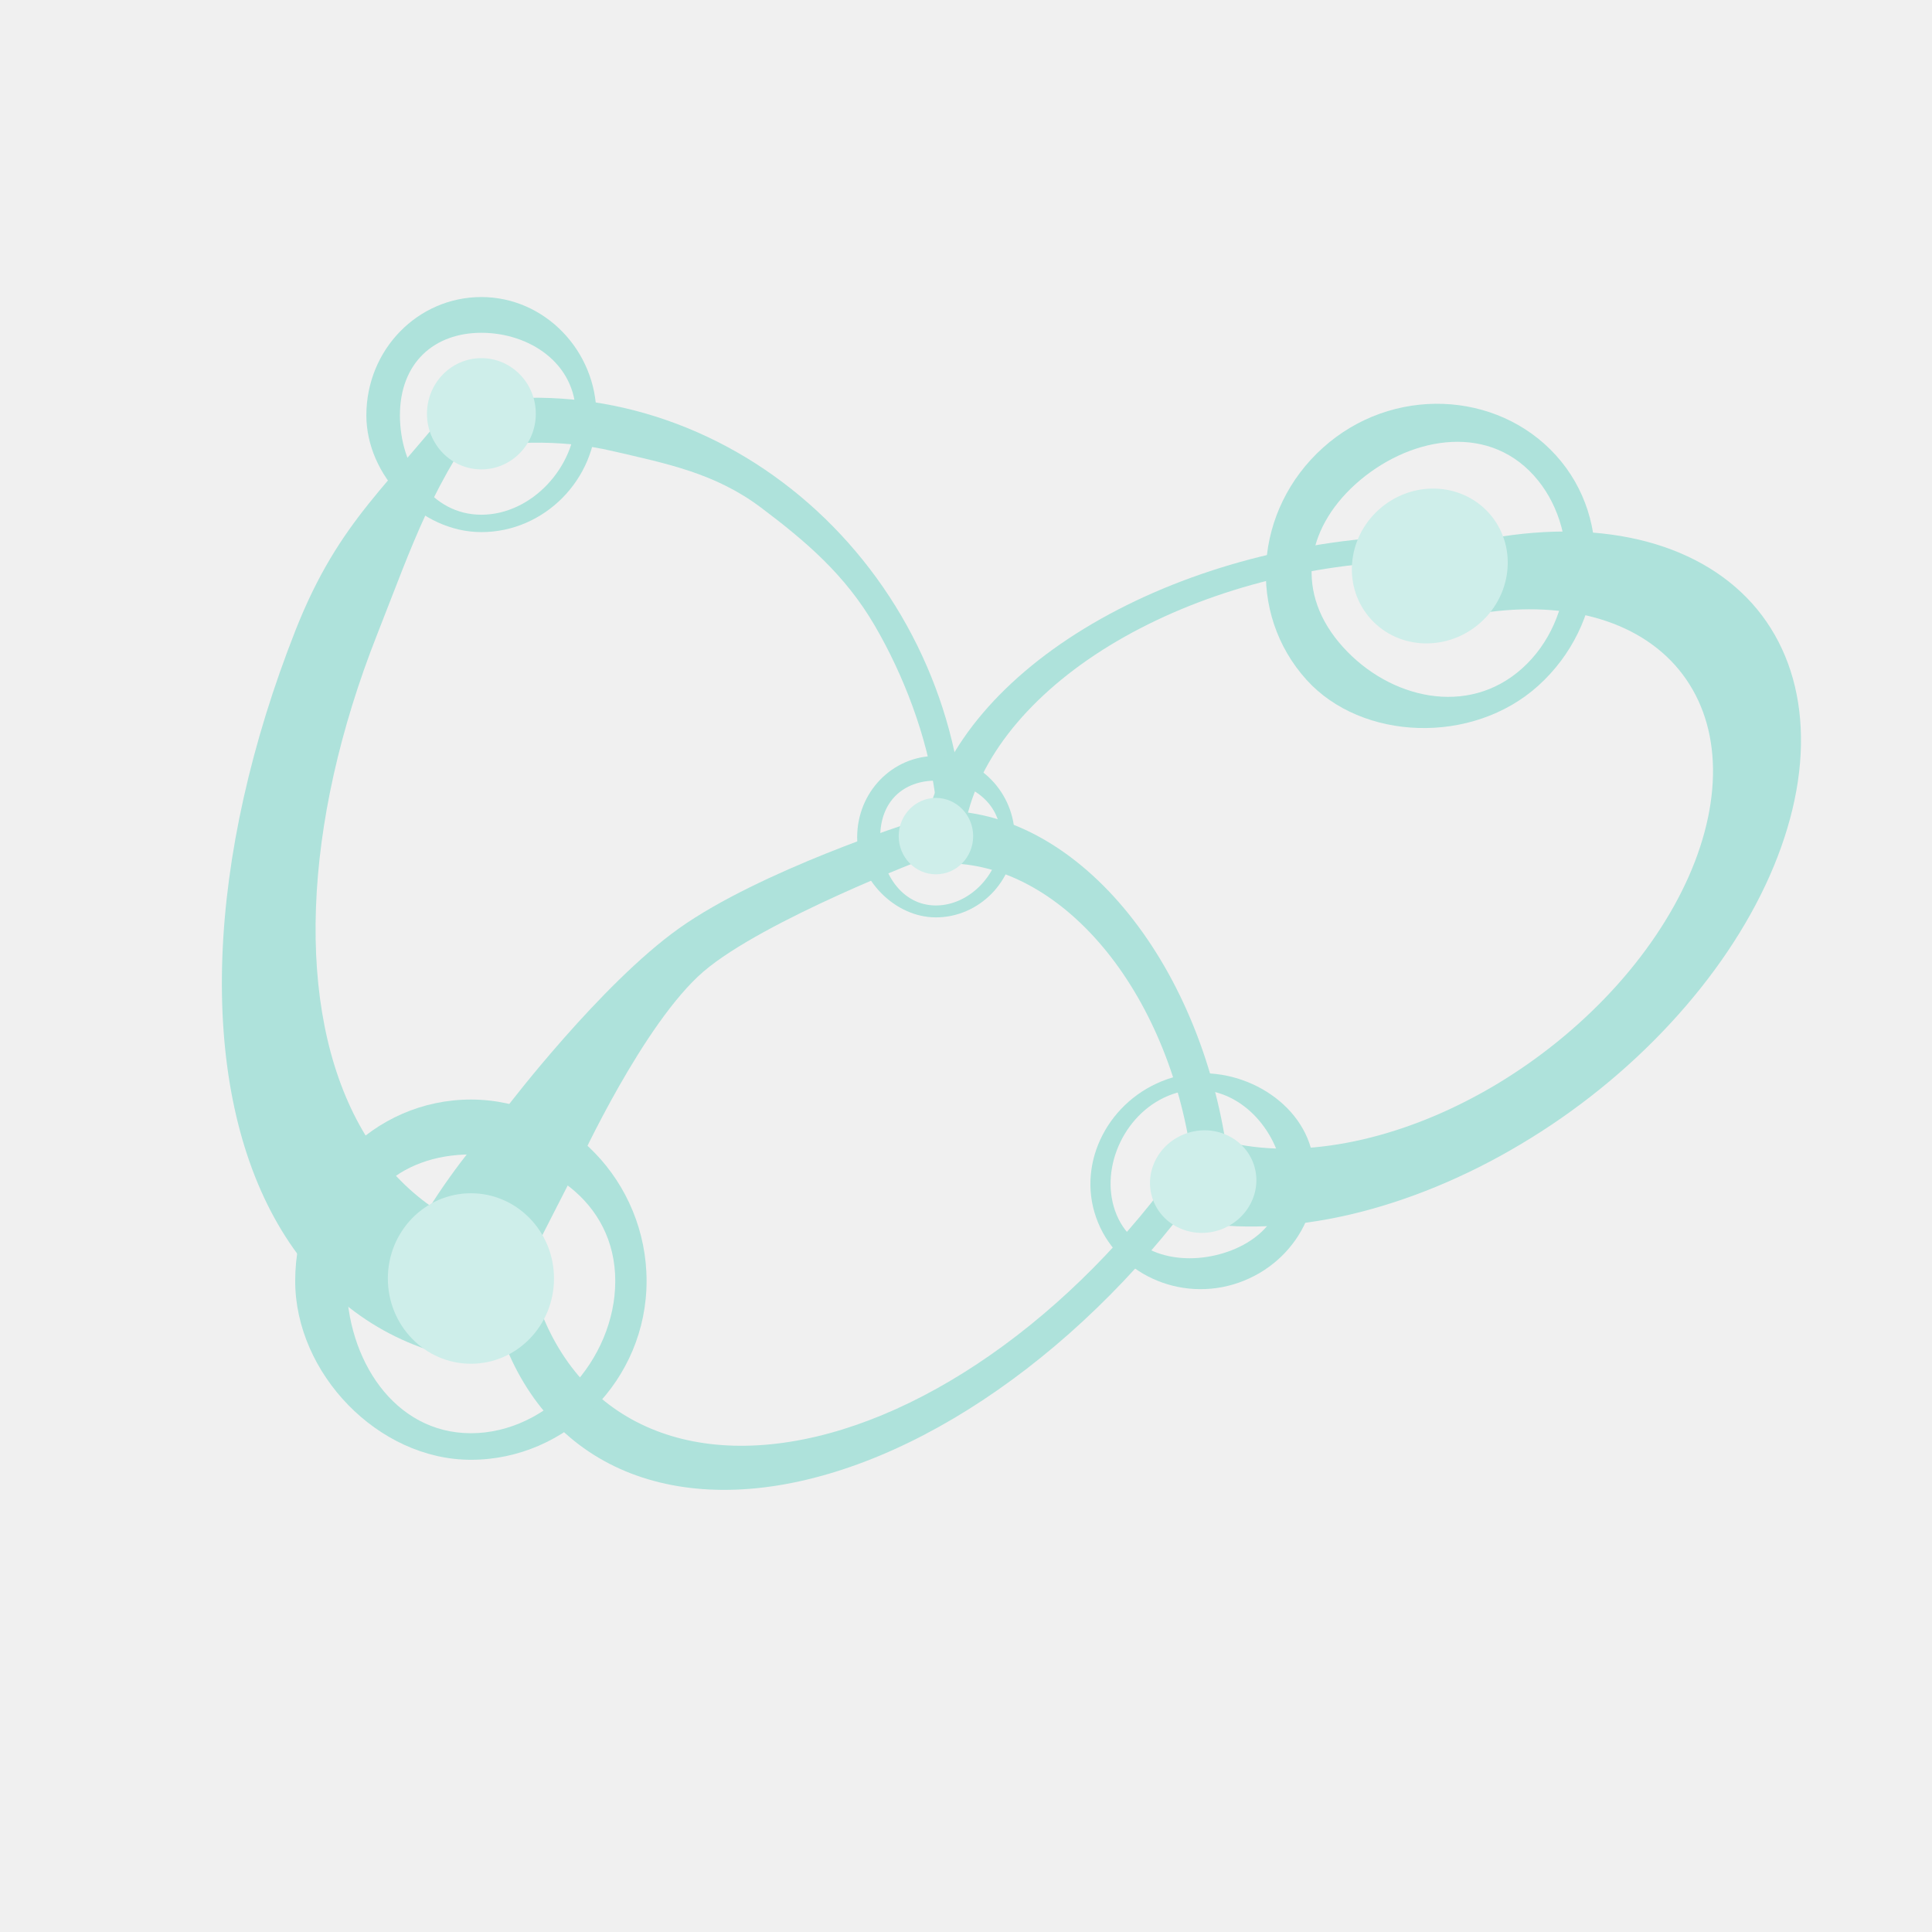
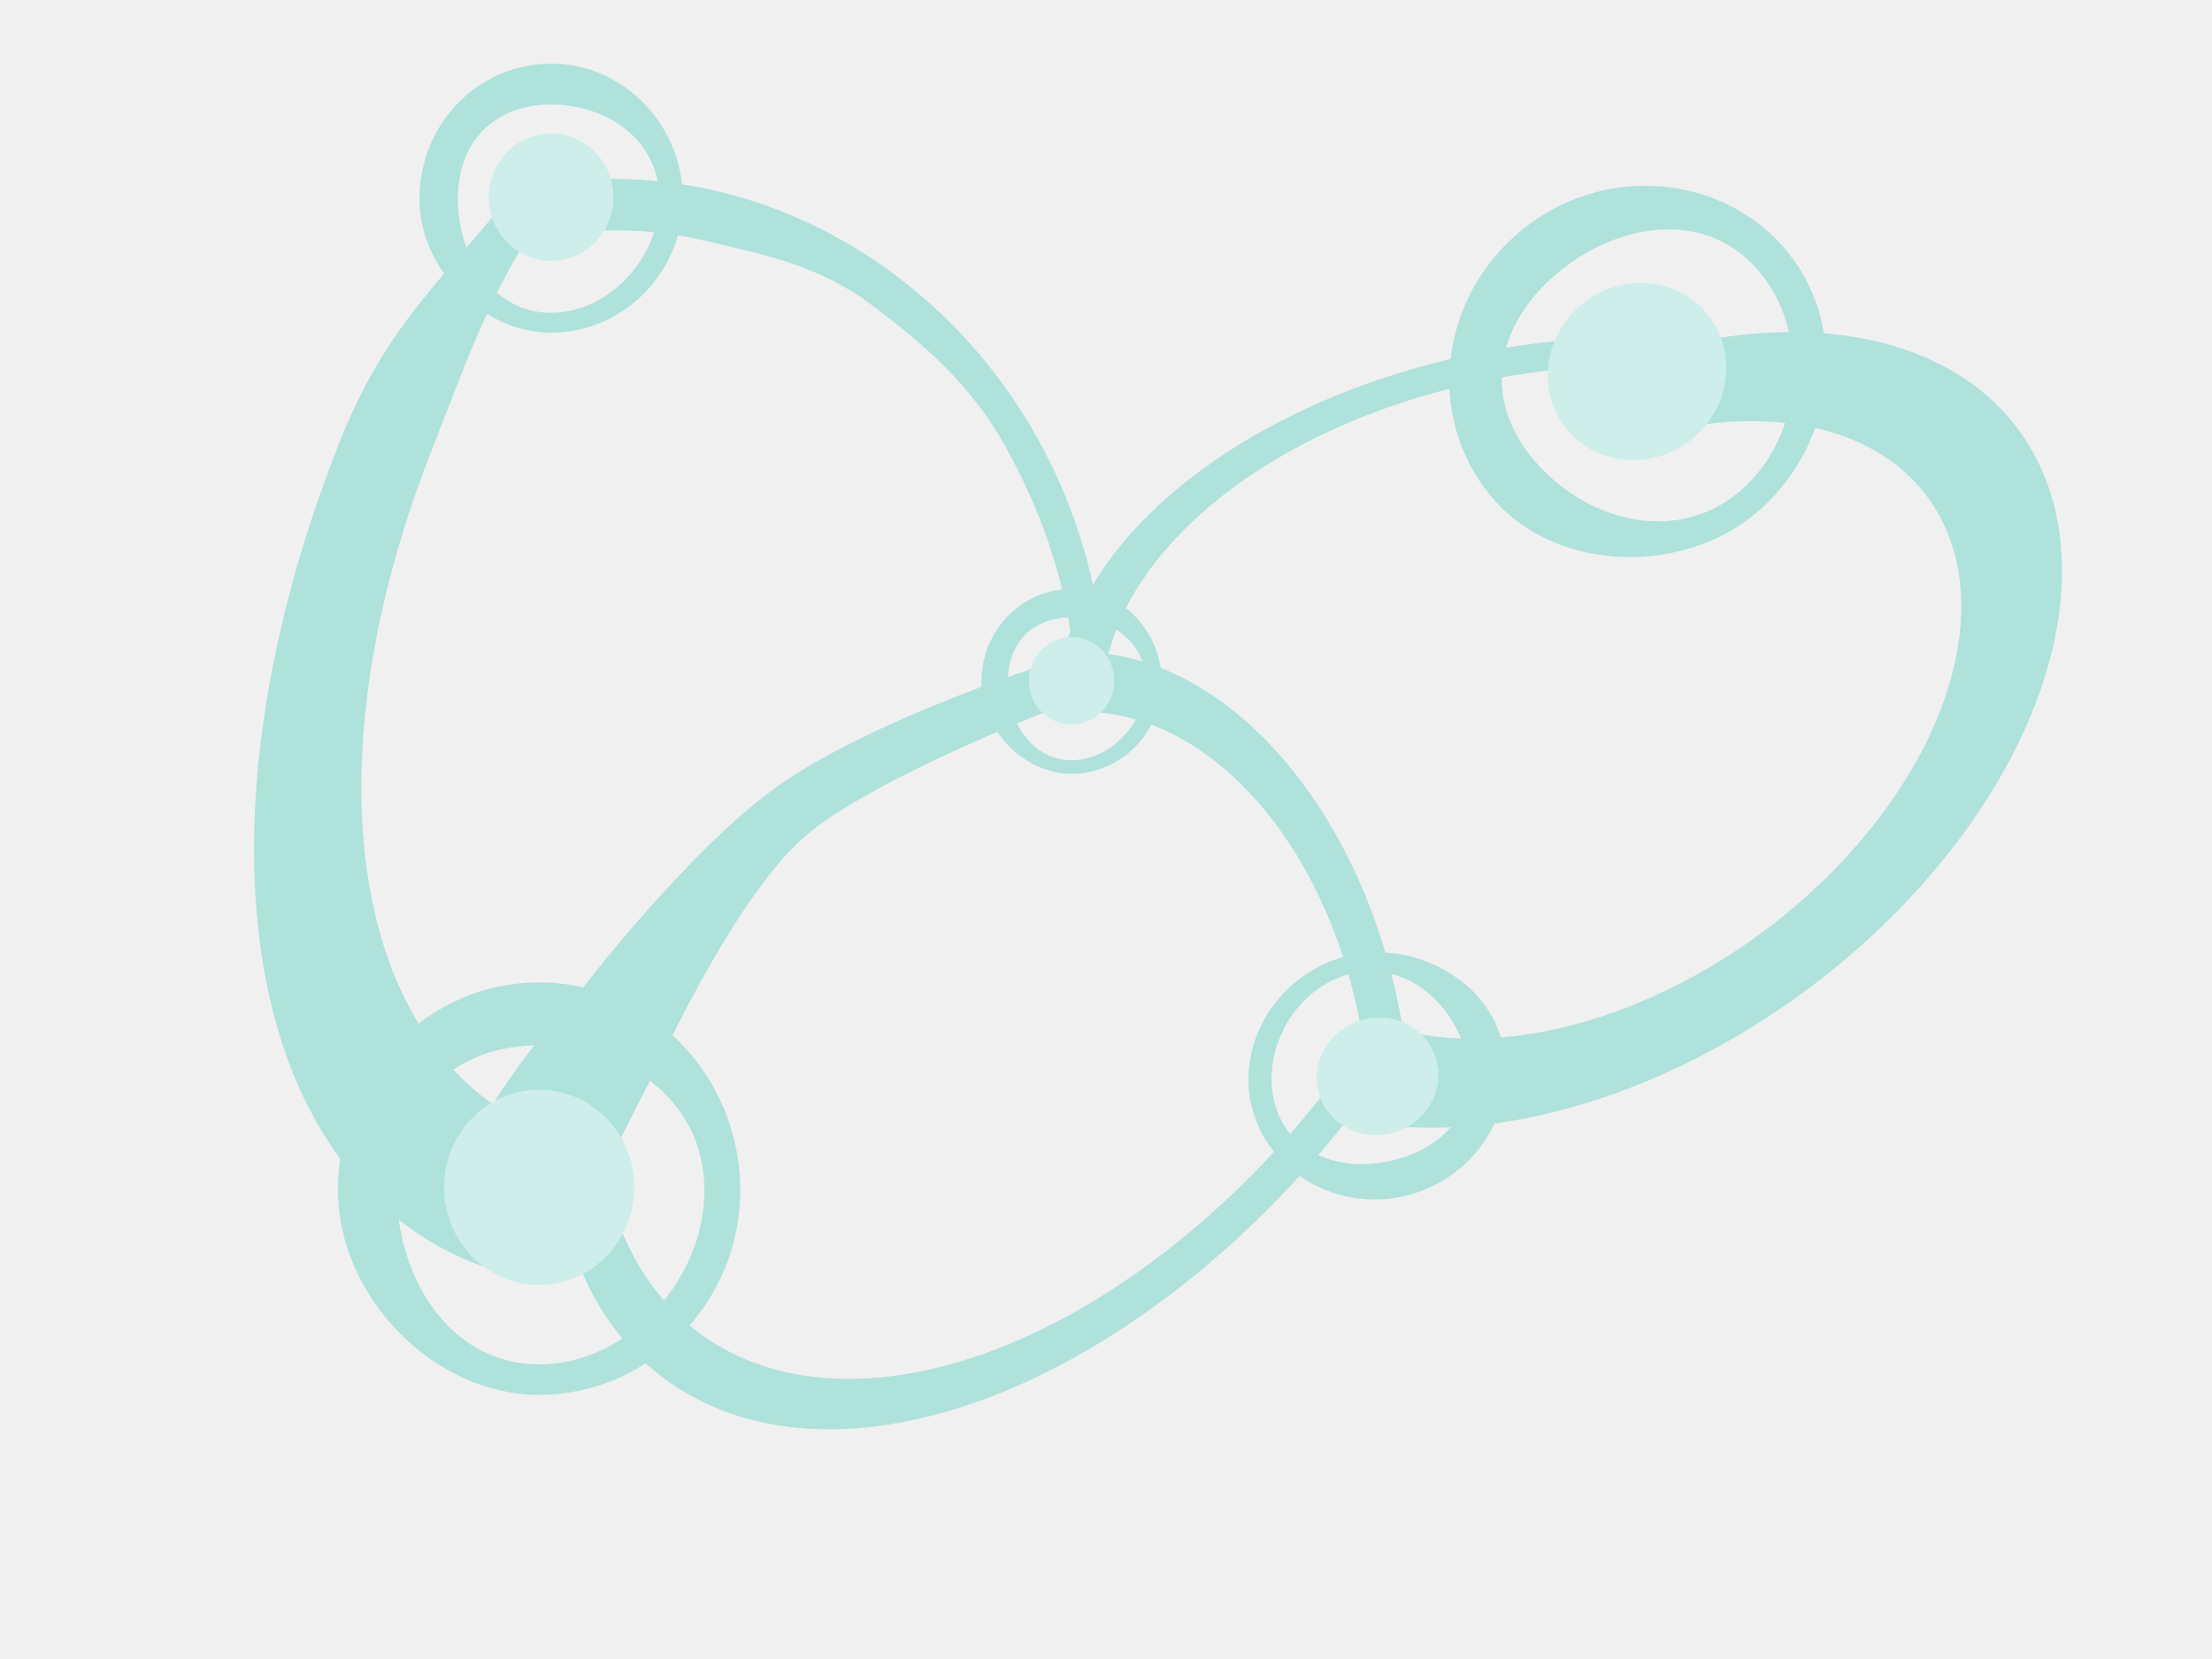
- <svg xmlns="http://www.w3.org/2000/svg" width="24" height="24" viewBox="0 0 24 24" fill="none">
-   <g clip-path="url(#clip0_51_858)">
-     <path d="M18.533 6.685C19.234 6.562 19.893 6.577 20.462 6.73C21.032 6.883 21.498 7.169 21.828 7.569C22.157 7.97 22.342 8.474 22.369 9.045C22.397 9.617 22.265 10.242 21.985 10.877C21.705 11.511 21.282 12.139 20.747 12.716C20.213 13.293 19.579 13.805 18.891 14.214C18.204 14.624 17.479 14.922 16.769 15.088C16.059 15.253 15.382 15.281 14.784 15.169L15.39 14.218C15.854 14.304 16.38 14.282 16.931 14.154C17.482 14.026 18.044 13.795 18.578 13.477C19.111 13.159 19.603 12.761 20.018 12.314C20.433 11.866 20.761 11.379 20.979 10.886C21.196 10.394 21.298 9.908 21.277 9.465C21.256 9.021 21.112 8.63 20.856 8.319C20.601 8.009 20.239 7.786 19.797 7.668C19.355 7.549 18.844 7.537 18.299 7.633L18.533 6.685Z" fill="#AEE2DB" />
-     <path d="M11.836 10.076C12.643 10.121 13.445 10.605 14.082 11.431C14.719 12.257 15.144 13.363 15.27 14.527L14.822 14.548C14.713 13.549 14.349 12.6 13.803 11.891C13.256 11.183 12.567 10.767 11.875 10.728L11.836 10.076Z" fill="#AEE2DB" />
-     <path d="M11.468 10.48C11.548 9.589 12.158 8.703 13.174 8C14.19 7.298 15.537 6.831 16.944 6.694L16.951 7.004C15.669 7.129 14.441 7.554 13.515 8.194C12.59 8.835 12.034 9.642 11.961 10.454L11.468 10.48Z" fill="#AEE2DB" />
-     <path d="M6.052 15.883C6.201 16.808 6.617 17.537 7.253 17.99C7.89 18.443 8.723 18.603 9.661 18.453C10.6 18.302 11.608 17.848 12.576 17.137C13.543 16.428 14.433 15.49 15.148 14.427L14.815 14.242C14.164 15.211 13.353 16.065 12.471 16.712C11.59 17.359 10.671 17.774 9.816 17.91C8.96 18.047 8.201 17.901 7.621 17.489C7.041 17.076 6.663 16.412 6.527 15.569L6.052 15.883Z" fill="#AEE2DB" />
-     <path d="M5.463 16.814C4.583 16.562 3.878 15.984 3.408 15.128C2.938 14.272 2.717 13.162 2.762 11.893C2.808 10.624 3.119 9.231 3.67 7.832C4.222 6.433 4.847 6.03 5.781 4.813L6.153 4.968C5.375 5.982 5.14 6.726 4.681 7.892C4.222 9.057 3.963 10.217 3.925 11.275C3.887 12.332 4.071 13.256 4.463 13.97C4.854 14.683 5.441 15.165 6.175 15.375L5.463 16.814Z" fill="#AEE2DB" />
-     <path d="M5.656 5.044C6.346 4.898 7.064 4.907 7.764 5.07C8.464 5.233 9.131 5.546 9.722 5.991C10.313 6.435 10.815 7 11.196 7.649C11.576 8.298 11.827 9.017 11.932 9.761L11.615 9.86C11.514 9.146 11.227 8.387 10.862 7.764C10.497 7.141 10.017 6.729 9.45 6.303C8.882 5.877 8.285 5.76 7.613 5.604C6.941 5.447 6.253 5.478 5.59 5.618L5.656 5.044Z" fill="#AEE2DB" />
-     <path d="M4.819 16.32C4.874 15.248 6.309 13.737 6.309 13.737C6.309 13.737 7.46 12.227 8.434 11.533C9.447 10.812 11.332 10.212 11.332 10.212L11.8 10.247L11.626 10.393L11.523 10.653C11.523 10.653 9.486 11.429 8.739 12.069C7.993 12.71 7.197 14.443 7.197 14.443L6.309 16.182L4.819 16.32Z" fill="#AEE2DB" />
-     <path d="M14.736 14.08C14.39 14.201 14.204 14.567 14.32 14.897C14.436 15.227 14.81 15.397 15.156 15.277C15.502 15.156 15.689 14.79 15.573 14.46C15.457 14.129 15.082 13.959 14.736 14.08Z" fill="#CEEEEA" />
-     <path d="M13.616 15.123C13.373 14.43 13.779 13.658 14.5 13.406C15.201 13.161 16.038 13.552 16.264 14.198C16.513 14.906 16.118 15.678 15.387 15.934C14.656 16.189 13.859 15.816 13.616 15.123ZM15.877 14.333C15.686 13.787 15.145 13.39 14.565 13.592C13.985 13.795 13.658 14.488 13.852 15.041C14.051 15.608 14.708 15.739 15.252 15.549C15.796 15.359 16.076 14.898 15.877 14.333Z" fill="#AEE2DB" />
-     <path d="M18.395 7.731C18.799 7.366 18.844 6.758 18.494 6.371C18.144 5.985 17.533 5.967 17.128 6.331C16.724 6.695 16.679 7.304 17.029 7.69C17.378 8.077 17.99 8.095 18.395 7.731Z" fill="#CEEEEA" />
-     <path d="M19.329 5.657C20.062 6.467 19.951 7.759 19.108 8.519C18.288 9.258 16.915 9.202 16.231 8.446C15.482 7.618 15.577 6.333 16.433 5.563C17.288 4.792 18.596 4.847 19.329 5.657ZM16.684 8.039C17.262 8.678 18.233 8.912 18.911 8.301C19.589 7.69 19.638 6.552 19.053 5.906C18.452 5.241 17.477 5.44 16.84 6.013C16.204 6.586 16.085 7.378 16.684 8.039Z" fill="#AEE2DB" />
-     <path d="M11.626 10.861C11.882 10.861 12.089 10.649 12.089 10.387C12.089 10.125 11.882 9.912 11.626 9.912C11.371 9.912 11.164 10.125 11.164 10.387C11.164 10.649 11.371 10.861 11.626 10.861Z" fill="#CEEEEA" />
-     <path d="M12.605 10.401C12.605 10.95 12.159 11.396 11.626 11.396C11.108 11.396 10.648 10.913 10.648 10.401C10.648 9.839 11.086 9.391 11.626 9.391C12.167 9.391 12.605 9.851 12.605 10.401ZM10.934 10.401C10.934 10.834 11.198 11.248 11.626 11.248C12.055 11.248 12.431 10.839 12.431 10.401C12.431 9.951 12.028 9.697 11.626 9.697C11.224 9.697 10.934 9.953 10.934 10.401Z" fill="#AEE2DB" />
-     <path d="M5.98 5.831C6.353 5.831 6.656 5.521 6.656 5.14C6.656 4.758 6.353 4.449 5.98 4.449C5.606 4.449 5.304 4.758 5.304 5.14C5.304 5.521 5.606 5.831 5.98 5.831Z" fill="#CEEEEA" />
-     <path d="M7.409 5.16C7.409 5.961 6.758 6.61 5.98 6.61C5.223 6.61 4.551 5.906 4.551 5.16C4.551 4.342 5.191 3.69 5.98 3.69C6.769 3.69 7.409 4.36 7.409 5.16ZM4.968 5.16C4.968 5.792 5.354 6.394 5.98 6.394C6.605 6.394 7.154 5.799 7.154 5.16C7.154 4.504 6.567 4.134 5.98 4.134C5.393 4.134 4.968 4.507 4.968 5.16Z" fill="#AEE2DB" />
-     <path d="M5.85 16.941C6.42 16.941 6.882 16.467 6.882 15.882C6.882 15.297 6.42 14.823 5.85 14.823C5.28 14.823 4.818 15.297 4.818 15.882C4.818 16.467 5.28 16.941 5.85 16.941Z" fill="#CEEEEA" />
-     <path d="M8.032 15.913C8.032 17.14 7.038 18.134 5.85 18.134C4.694 18.134 3.667 17.057 3.667 15.913C3.667 14.66 4.644 13.659 5.85 13.659C7.055 13.659 8.032 14.686 8.032 15.913ZM4.305 15.913C4.305 16.881 4.894 17.804 5.85 17.804C6.805 17.804 7.643 16.892 7.643 15.913C7.643 14.908 6.747 14.341 5.85 14.341C4.953 14.341 4.305 14.912 4.305 15.913Z" fill="#AEE2DB" />
+ <svg xmlns="http://www.w3.org/2000/svg" width="24" height="18" viewBox="0 0 24 18" fill="none">
+   <g clip-path="url(#clip0_247_786)">
+     <path d="M18.533 3.685C19.234 3.562 19.893 3.577 20.462 3.73C21.032 3.883 21.498 4.169 21.828 4.569C22.157 4.97 22.342 5.474 22.369 6.045C22.397 6.617 22.265 7.242 21.985 7.877C21.705 8.511 21.282 9.139 20.747 9.716C20.213 10.293 19.579 10.805 18.891 11.214C18.204 11.624 17.479 11.922 16.769 12.088C16.059 12.253 15.382 12.281 14.784 12.169L15.39 11.218C15.854 11.304 16.38 11.282 16.931 11.154C17.482 11.026 18.044 10.795 18.578 10.477C19.111 10.159 19.603 9.762 20.018 9.314C20.433 8.866 20.761 8.379 20.979 7.886C21.196 7.394 21.298 6.908 21.277 6.465C21.256 6.021 21.112 5.63 20.856 5.319C20.601 5.009 20.239 4.786 19.797 4.668C19.355 4.549 18.844 4.537 18.299 4.633L18.533 3.685Z" fill="#AEE2DB" />
+     <path d="M11.836 7.076C12.643 7.121 13.445 7.605 14.082 8.431C14.719 9.257 15.144 10.363 15.27 11.527L14.822 11.548C14.713 10.549 14.349 9.6 13.803 8.891C13.256 8.183 12.567 7.767 11.875 7.728L11.836 7.076Z" fill="#AEE2DB" />
+     <path d="M11.468 7.48C11.548 6.589 12.158 5.703 13.174 5C14.19 4.298 15.537 3.831 16.944 3.694L16.951 4.004C15.669 4.129 14.441 4.554 13.515 5.194C12.59 5.835 12.034 6.642 11.961 7.454L11.468 7.48Z" fill="#AEE2DB" />
+     <path d="M6.052 12.883C6.201 13.808 6.617 14.537 7.253 14.99C7.89 15.443 8.723 15.603 9.661 15.453C10.6 15.303 11.608 14.848 12.576 14.137C13.543 13.428 14.433 12.49 15.148 11.427L14.815 11.242C14.164 12.211 13.353 13.065 12.471 13.712C11.59 14.359 10.671 14.774 9.816 14.911C8.96 15.047 8.201 14.902 7.621 14.489C7.041 14.076 6.663 13.412 6.527 12.569L6.052 12.883Z" fill="#AEE2DB" />
+     <path d="M5.463 13.814C4.583 13.562 3.878 12.984 3.408 12.128C2.938 11.272 2.717 10.162 2.762 8.893C2.808 7.624 3.119 6.231 3.67 4.832C4.222 3.433 4.847 3.03 5.781 1.813L6.153 1.968C5.375 2.982 5.14 3.726 4.681 4.892C4.222 6.057 3.963 7.217 3.925 8.275C3.887 9.332 4.071 10.256 4.463 10.97C4.854 11.683 5.441 12.165 6.175 12.375L5.463 13.814Z" fill="#AEE2DB" />
+     <path d="M5.656 2.044C6.346 1.898 7.064 1.907 7.764 2.07C8.464 2.233 9.131 2.546 9.722 2.991C10.313 3.435 10.815 3.999 11.196 4.649C11.576 5.298 11.827 6.017 11.932 6.761L11.615 6.86C11.514 6.146 11.227 5.387 10.862 4.764C10.497 4.141 10.017 3.729 9.45 3.303C8.882 2.877 8.285 2.76 7.613 2.604C6.941 2.447 6.253 2.478 5.59 2.618L5.656 2.044Z" fill="#AEE2DB" />
+     <path d="M4.819 13.32C4.874 12.248 6.309 10.737 6.309 10.737C6.309 10.737 7.46 9.228 8.434 8.533C9.447 7.812 11.332 7.212 11.332 7.212L11.8 7.247L11.626 7.393L11.523 7.653C11.523 7.653 9.486 8.429 8.739 9.07C7.993 9.71 7.197 11.443 7.197 11.443L6.309 13.182L4.819 13.32Z" fill="#AEE2DB" />
+     <path d="M14.736 11.08C14.39 11.201 14.204 11.567 14.32 11.897C14.436 12.227 14.81 12.397 15.156 12.277C15.502 12.156 15.689 11.79 15.573 11.46C15.457 11.129 15.082 10.959 14.736 11.08Z" fill="#CEEEEA" />
+     <path d="M13.616 12.123C13.373 11.43 13.779 10.658 14.5 10.406C15.201 10.161 16.038 10.552 16.264 11.198C16.513 11.906 16.118 12.678 15.387 12.934C14.656 13.189 13.859 12.816 13.616 12.123ZM15.877 11.333C15.686 10.787 15.145 10.39 14.565 10.592C13.985 10.795 13.658 11.488 13.852 12.041C14.051 12.608 14.708 12.739 15.252 12.549C15.796 12.359 16.076 11.898 15.877 11.333Z" fill="#AEE2DB" />
+     <path d="M18.395 4.731C18.799 4.366 18.844 3.758 18.494 3.371C18.144 2.985 17.533 2.967 17.128 3.331C16.724 3.695 16.679 4.304 17.029 4.69C17.378 5.077 17.99 5.095 18.395 4.731Z" fill="#CEEEEA" />
+     <path d="M19.329 2.657C20.062 3.467 19.951 4.759 19.108 5.519C18.288 6.258 16.915 6.202 16.231 5.446C15.482 4.618 15.577 3.333 16.433 2.563C17.288 1.792 18.596 1.847 19.329 2.657ZM16.684 5.039C17.262 5.678 18.233 5.912 18.911 5.301C19.589 4.69 19.638 3.552 19.053 2.906C18.452 2.241 17.477 2.44 16.84 3.013C16.204 3.586 16.085 4.378 16.684 5.039Z" fill="#AEE2DB" />
+     <path d="M11.626 7.861C11.882 7.861 12.089 7.649 12.089 7.387C12.089 7.125 11.882 6.912 11.626 6.912C11.371 6.912 11.164 7.125 11.164 7.387C11.164 7.649 11.371 7.861 11.626 7.861Z" fill="#CEEEEA" />
+     <path d="M12.605 7.401C12.605 7.95 12.159 8.396 11.626 8.396C11.108 8.396 10.648 7.913 10.648 7.401C10.648 6.839 11.086 6.391 11.626 6.391C12.167 6.391 12.605 6.851 12.605 7.401ZM10.934 7.401C10.934 7.834 11.198 8.248 11.626 8.248C12.055 8.248 12.431 7.839 12.431 7.401C12.431 6.951 12.028 6.697 11.626 6.697C11.224 6.697 10.934 6.953 10.934 7.401Z" fill="#AEE2DB" />
+     <path d="M5.98 2.831C6.353 2.831 6.656 2.521 6.656 2.14C6.656 1.758 6.353 1.449 5.98 1.449C5.606 1.449 5.304 1.758 5.304 2.14C5.304 2.521 5.606 2.831 5.98 2.831Z" fill="#CEEEEA" />
+     <path d="M7.409 2.16C7.409 2.961 6.758 3.61 5.98 3.61C5.223 3.61 4.551 2.906 4.551 2.16C4.551 1.342 5.191 0.69 5.98 0.69C6.769 0.69 7.409 1.36 7.409 2.16ZM4.968 2.16C4.968 2.792 5.354 3.394 5.98 3.394C6.605 3.394 7.154 2.799 7.154 2.16C7.154 1.504 6.567 1.134 5.98 1.134C5.393 1.134 4.968 1.507 4.968 2.16Z" fill="#AEE2DB" />
+     <path d="M5.85 13.941C6.42 13.941 6.882 13.467 6.882 12.882C6.882 12.297 6.42 11.823 5.85 11.823C5.28 11.823 4.818 12.297 4.818 12.882C4.818 13.467 5.28 13.941 5.85 13.941Z" fill="#CEEEEA" />
+     <path d="M8.032 12.913C8.032 14.14 7.038 15.134 5.85 15.134C4.694 15.134 3.667 14.057 3.667 12.913C3.667 11.66 4.644 10.659 5.85 10.659C7.055 10.659 8.032 11.686 8.032 12.913ZM4.305 12.913C4.305 13.881 4.894 14.804 5.85 14.804C6.805 14.804 7.643 13.892 7.643 12.913C7.643 11.908 6.747 11.341 5.85 11.341C4.953 11.341 4.305 11.912 4.305 12.913Z" fill="#AEE2DB" />
  </g>
  <defs>
-     <clipPath id="clip0_51_858">
-       <rect width="24" height="17" fill="white" transform="translate(0 3.5)" />
+     <clipPath id="clip0_247_786">
+       <rect width="24" height="17" fill="white" transform="translate(0 0.5)" />
    </clipPath>
  </defs>
</svg>
